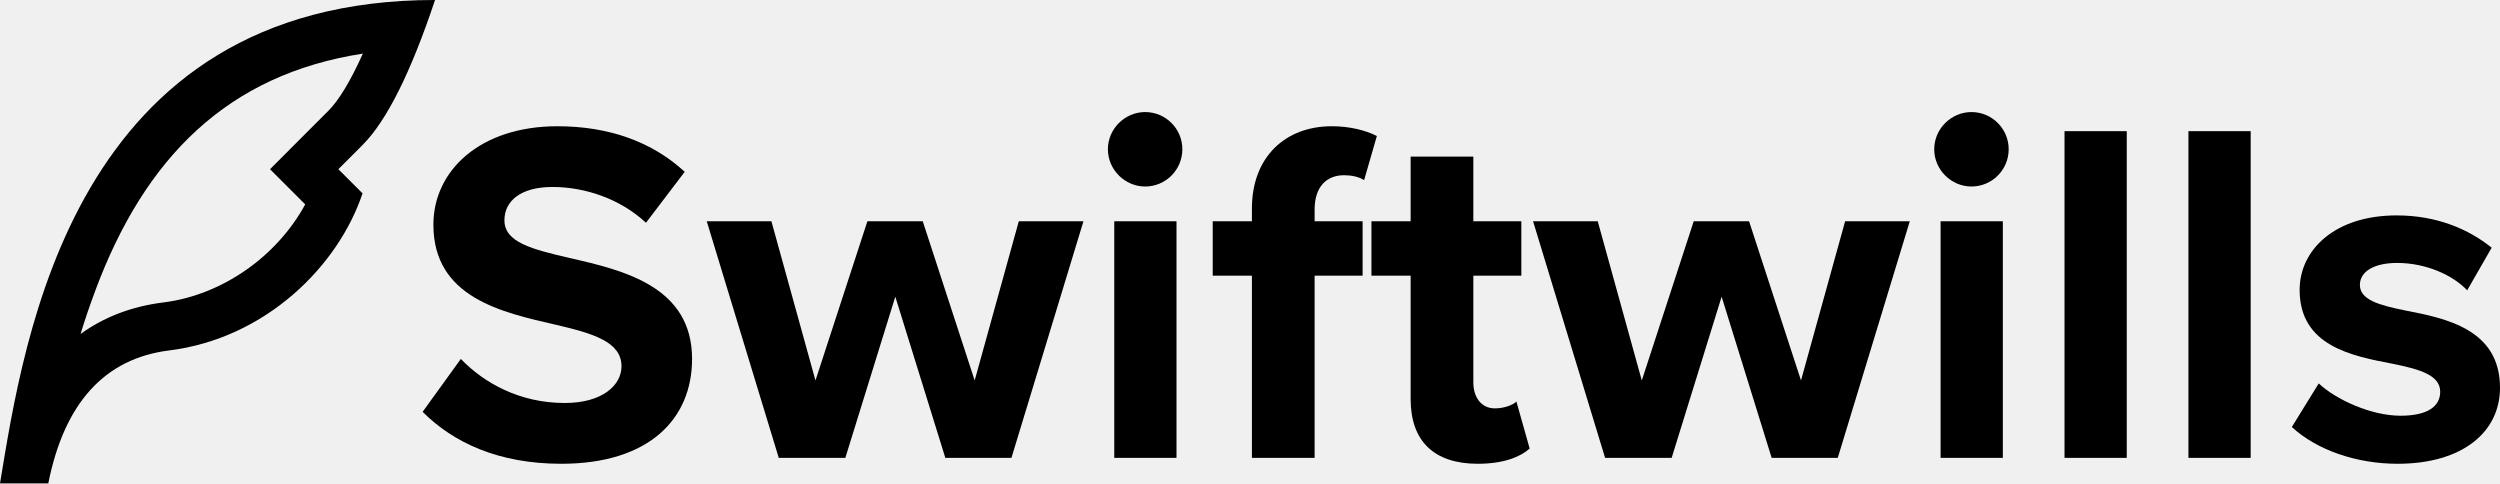
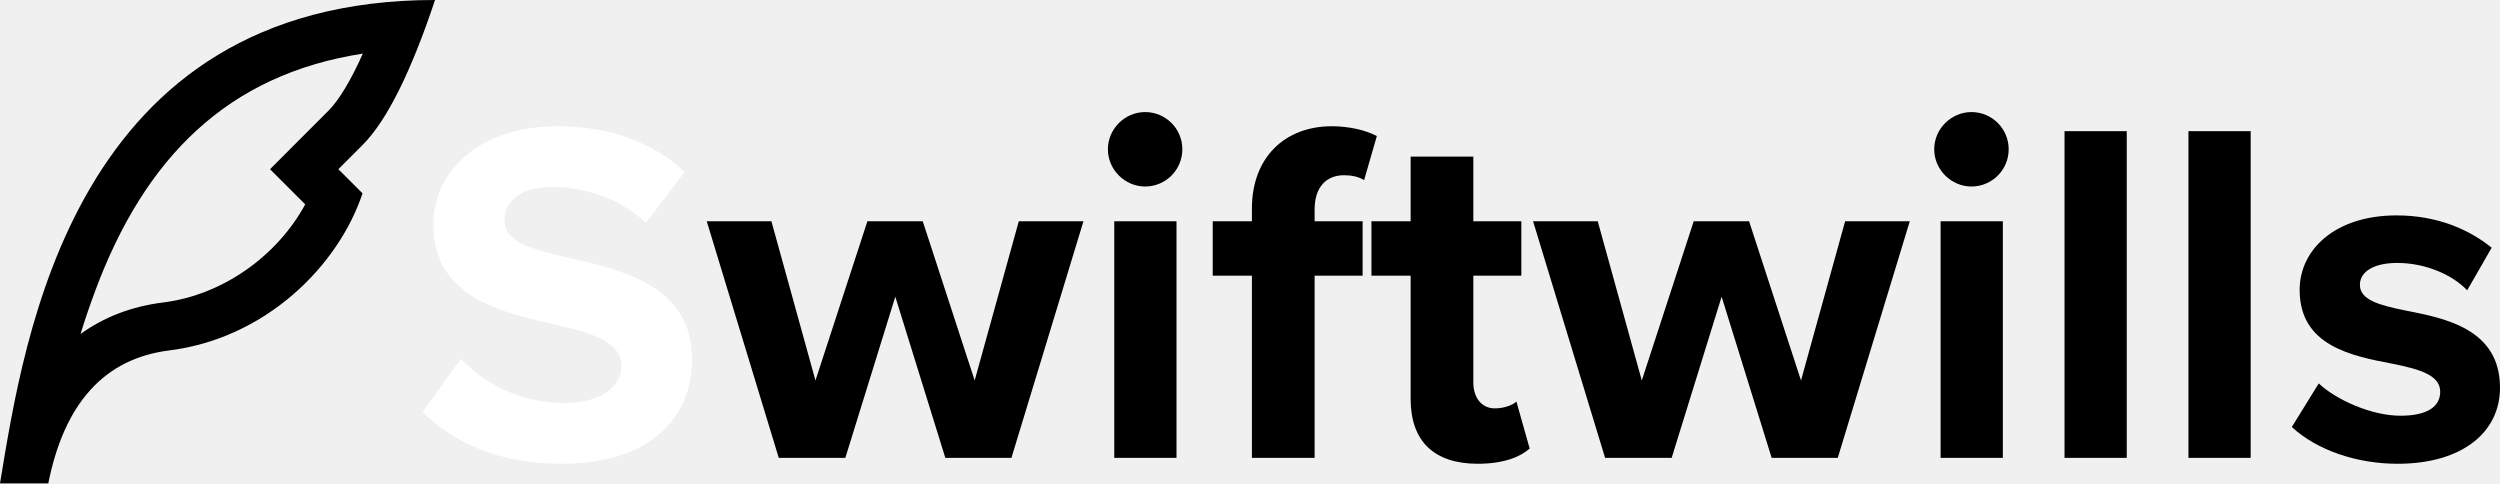
<svg xmlns="http://www.w3.org/2000/svg" zoomAndPan="magnify" preserveAspectRatio="xMidYMid meet" version="1.0" viewBox="34.52 13.05 674.71 130.46">
  <defs>
    <g />
  </defs>
-   <path fill="#000000" d="M 60.219 91.555 C 58.699 95.625 57.414 99.383 56.266 103.188 C 62.527 98.641 69.969 95.758 78.562 94.68 C 94.953 92.633 109.52 81.812 116.891 68.211 L 107.395 58.719 L 116.609 49.488 L 123.133 42.961 C 125.938 40.156 129.102 34.977 132.449 27.516 C 95.965 33.168 73.625 55.512 60.211 91.555 Z M 125.84 58.715 L 132.363 65.23 C 125.84 84.797 106.27 104.367 80.18 107.629 C 62.77 109.809 51.895 121.766 47.551 143.504 L 34.52 143.504 C 41.043 104.367 54.086 13.047 151.93 13.047 C 145.41 32.594 138.898 45.633 132.383 52.164 Z M 125.84 58.715 " fill-opacity="100" fill-rule="nonzero" />
-   <g fill="#000000" fill-opacity="1">
+   <path fill="#000000" d="M 60.219 91.555 C 58.699 95.625 57.414 99.383 56.266 103.188 C 62.527 98.641 69.969 95.758 78.562 94.68 C 94.953 92.633 109.52 81.812 116.891 68.211 L 107.395 58.719 L 116.609 49.488 L 123.133 42.961 C 125.938 40.156 129.102 34.977 132.449 27.516 C 95.965 33.168 73.625 55.512 60.211 91.555 Z M 125.84 58.715 L 132.363 65.23 C 125.84 84.797 106.27 104.367 80.18 107.629 C 62.77 109.809 51.895 121.766 47.551 143.504 L 34.52 143.504 C 41.043 104.367 54.086 13.047 151.93 13.047 C 145.41 32.594 138.898 45.633 132.383 52.164 Z M 125.84 58.715 " fill-opacity="1" fill-rule="nonzero" />
+   <g fill="#FFFFFF" fill-opacity="1">
    <g transform="translate(145.9396, 136.6215)">
      <g>
        <path d="M 2.641 -12.422 C 10.969 -4.094 23.141 1.594 40.062 1.594 C 63.859 1.594 75.359 -10.578 75.359 -26.703 C 75.359 -46.266 56.844 -50.641 42.312 -53.938 C 32.125 -56.312 24.719 -58.172 24.719 -64.125 C 24.719 -69.406 29.219 -73.109 37.672 -73.109 C 46.266 -73.109 55.797 -70.062 62.922 -63.453 L 73.375 -77.203 C 64.641 -85.266 53.016 -89.5 39 -89.5 C 18.25 -89.5 5.547 -77.609 5.547 -62.922 C 5.547 -43.234 24.062 -39.266 38.469 -35.953 C 48.656 -33.578 56.312 -31.328 56.312 -24.719 C 56.312 -19.703 51.297 -14.812 40.984 -14.812 C 28.812 -14.812 19.172 -20.234 12.953 -26.703 Z M 2.641 -12.422 " />
      </g>
    </g>
  </g>
  <g fill="#000000" fill-opacity="1">
    <g transform="translate(225.2566, 136.6215)">
      <g>
        <path d="M 82.234 0 L 101.672 -63.859 L 84.219 -63.859 L 72.312 -20.891 L 58.297 -63.859 L 43.359 -63.859 L 29.344 -20.891 L 17.453 -63.859 L 0 -63.859 L 19.438 0 L 37.406 0 L 50.891 -43.5 L 64.391 0 Z M 82.234 0 " />
      </g>
    </g>
  </g>
  <g fill="#000000" fill-opacity="1">
    <g transform="translate(326.9144, 136.6215)">
      <g>
        <path d="M 16.656 -73.234 C 22.203 -73.234 26.703 -77.734 26.703 -83.281 C 26.703 -88.844 22.203 -93.328 16.656 -93.328 C 11.234 -93.328 6.609 -88.844 6.609 -83.281 C 6.609 -77.734 11.234 -73.234 16.656 -73.234 Z M 25.125 0 L 25.125 -63.859 L 8.328 -63.859 L 8.328 0 Z M 25.125 0 " />
      </g>
    </g>
  </g>
  <g fill="#000000" fill-opacity="1">
    <g transform="translate(360.3598, 136.6215)">
      <g>
        <path d="M 41.906 -49.172 L 41.906 -63.859 L 28.953 -63.859 L 28.953 -67.031 C 28.953 -73.109 32.125 -76.281 36.891 -76.281 C 38.875 -76.281 40.844 -75.891 42.312 -74.953 L 45.75 -86.859 C 42.703 -88.438 38.344 -89.5 33.578 -89.5 C 21.016 -89.5 12.031 -81.172 12.031 -67.297 L 12.031 -63.859 L 1.453 -63.859 L 1.453 -49.172 L 12.031 -49.172 L 12.031 0 L 28.953 0 L 28.953 -49.172 Z M 41.906 -49.172 " />
      </g>
    </g>
  </g>
  <g fill="#000000" fill-opacity="1">
    <g transform="translate(403.5875, 136.6215)">
      <g>
        <path d="M 29.75 1.594 C 36.75 1.594 41.25 -0.266 43.766 -2.516 L 40.188 -15.203 C 39.266 -14.281 36.891 -13.359 34.375 -13.359 C 30.672 -13.359 28.562 -16.391 28.562 -20.359 L 28.562 -49.172 L 41.516 -49.172 L 41.516 -63.859 L 28.562 -63.859 L 28.562 -81.312 L 11.641 -81.312 L 11.641 -63.859 L 1.062 -63.859 L 1.062 -49.172 L 11.641 -49.172 L 11.641 -15.859 C 11.641 -4.5 17.984 1.594 29.75 1.594 Z M 29.75 1.594 " />
      </g>
    </g>
  </g>
  <g fill="#000000" fill-opacity="1">
    <g transform="translate(448.2694, 136.6215)">
      <g>
        <path d="M 82.234 0 L 101.672 -63.859 L 84.219 -63.859 L 72.312 -20.891 L 58.297 -63.859 L 43.359 -63.859 L 29.344 -20.891 L 17.453 -63.859 L 0 -63.859 L 19.438 0 L 37.406 0 L 50.891 -43.5 L 64.391 0 Z M 82.234 0 " />
      </g>
    </g>
  </g>
  <g fill="#000000" fill-opacity="1">
    <g transform="translate(549.9272, 136.6215)">
      <g>
        <path d="M 16.656 -73.234 C 22.203 -73.234 26.703 -77.734 26.703 -83.281 C 26.703 -88.844 22.203 -93.328 16.656 -93.328 C 11.234 -93.328 6.609 -88.844 6.609 -83.281 C 6.609 -77.734 11.234 -73.234 16.656 -73.234 Z M 25.125 0 L 25.125 -63.859 L 8.328 -63.859 L 8.328 0 Z M 25.125 0 " />
      </g>
    </g>
  </g>
  <g fill="#000000" fill-opacity="1">
    <g transform="translate(583.3725, 136.6215)">
      <g>
        <path d="M 25.125 0 L 25.125 -88.172 L 8.328 -88.172 L 8.328 0 Z M 25.125 0 " />
      </g>
    </g>
  </g>
  <g fill="#000000" fill-opacity="1">
    <g transform="translate(616.8178, 136.6215)">
      <g>
        <path d="M 25.125 0 L 25.125 -88.172 L 8.328 -88.172 L 8.328 0 Z M 25.125 0 " />
      </g>
    </g>
  </g>
  <g fill="#000000" fill-opacity="1">
    <g transform="translate(650.2631, 136.6215)">
      <g>
        <path d="M 2.781 -8.328 C 9.516 -2.109 20.234 1.594 31.328 1.594 C 49.047 1.594 58.969 -7.141 58.969 -18.906 C 58.969 -34.766 44.281 -37.672 33.312 -39.797 C 26.172 -41.25 21.156 -42.703 21.156 -46.672 C 21.156 -50.375 25.125 -52.609 31.203 -52.609 C 39 -52.609 46.266 -49.312 50.109 -45.219 L 56.719 -56.719 C 50.5 -61.734 41.906 -65.438 31.062 -65.438 C 14.281 -65.438 4.891 -56.047 4.891 -45.344 C 4.891 -30.141 19.031 -27.5 30.016 -25.391 C 37.281 -23.922 42.828 -22.344 42.828 -17.844 C 42.828 -13.875 39.391 -11.375 32.125 -11.375 C 24.188 -11.375 14.672 -15.734 10.047 -20.094 Z M 2.781 -8.328 " />
      </g>
    </g>
  </g>
</svg>
